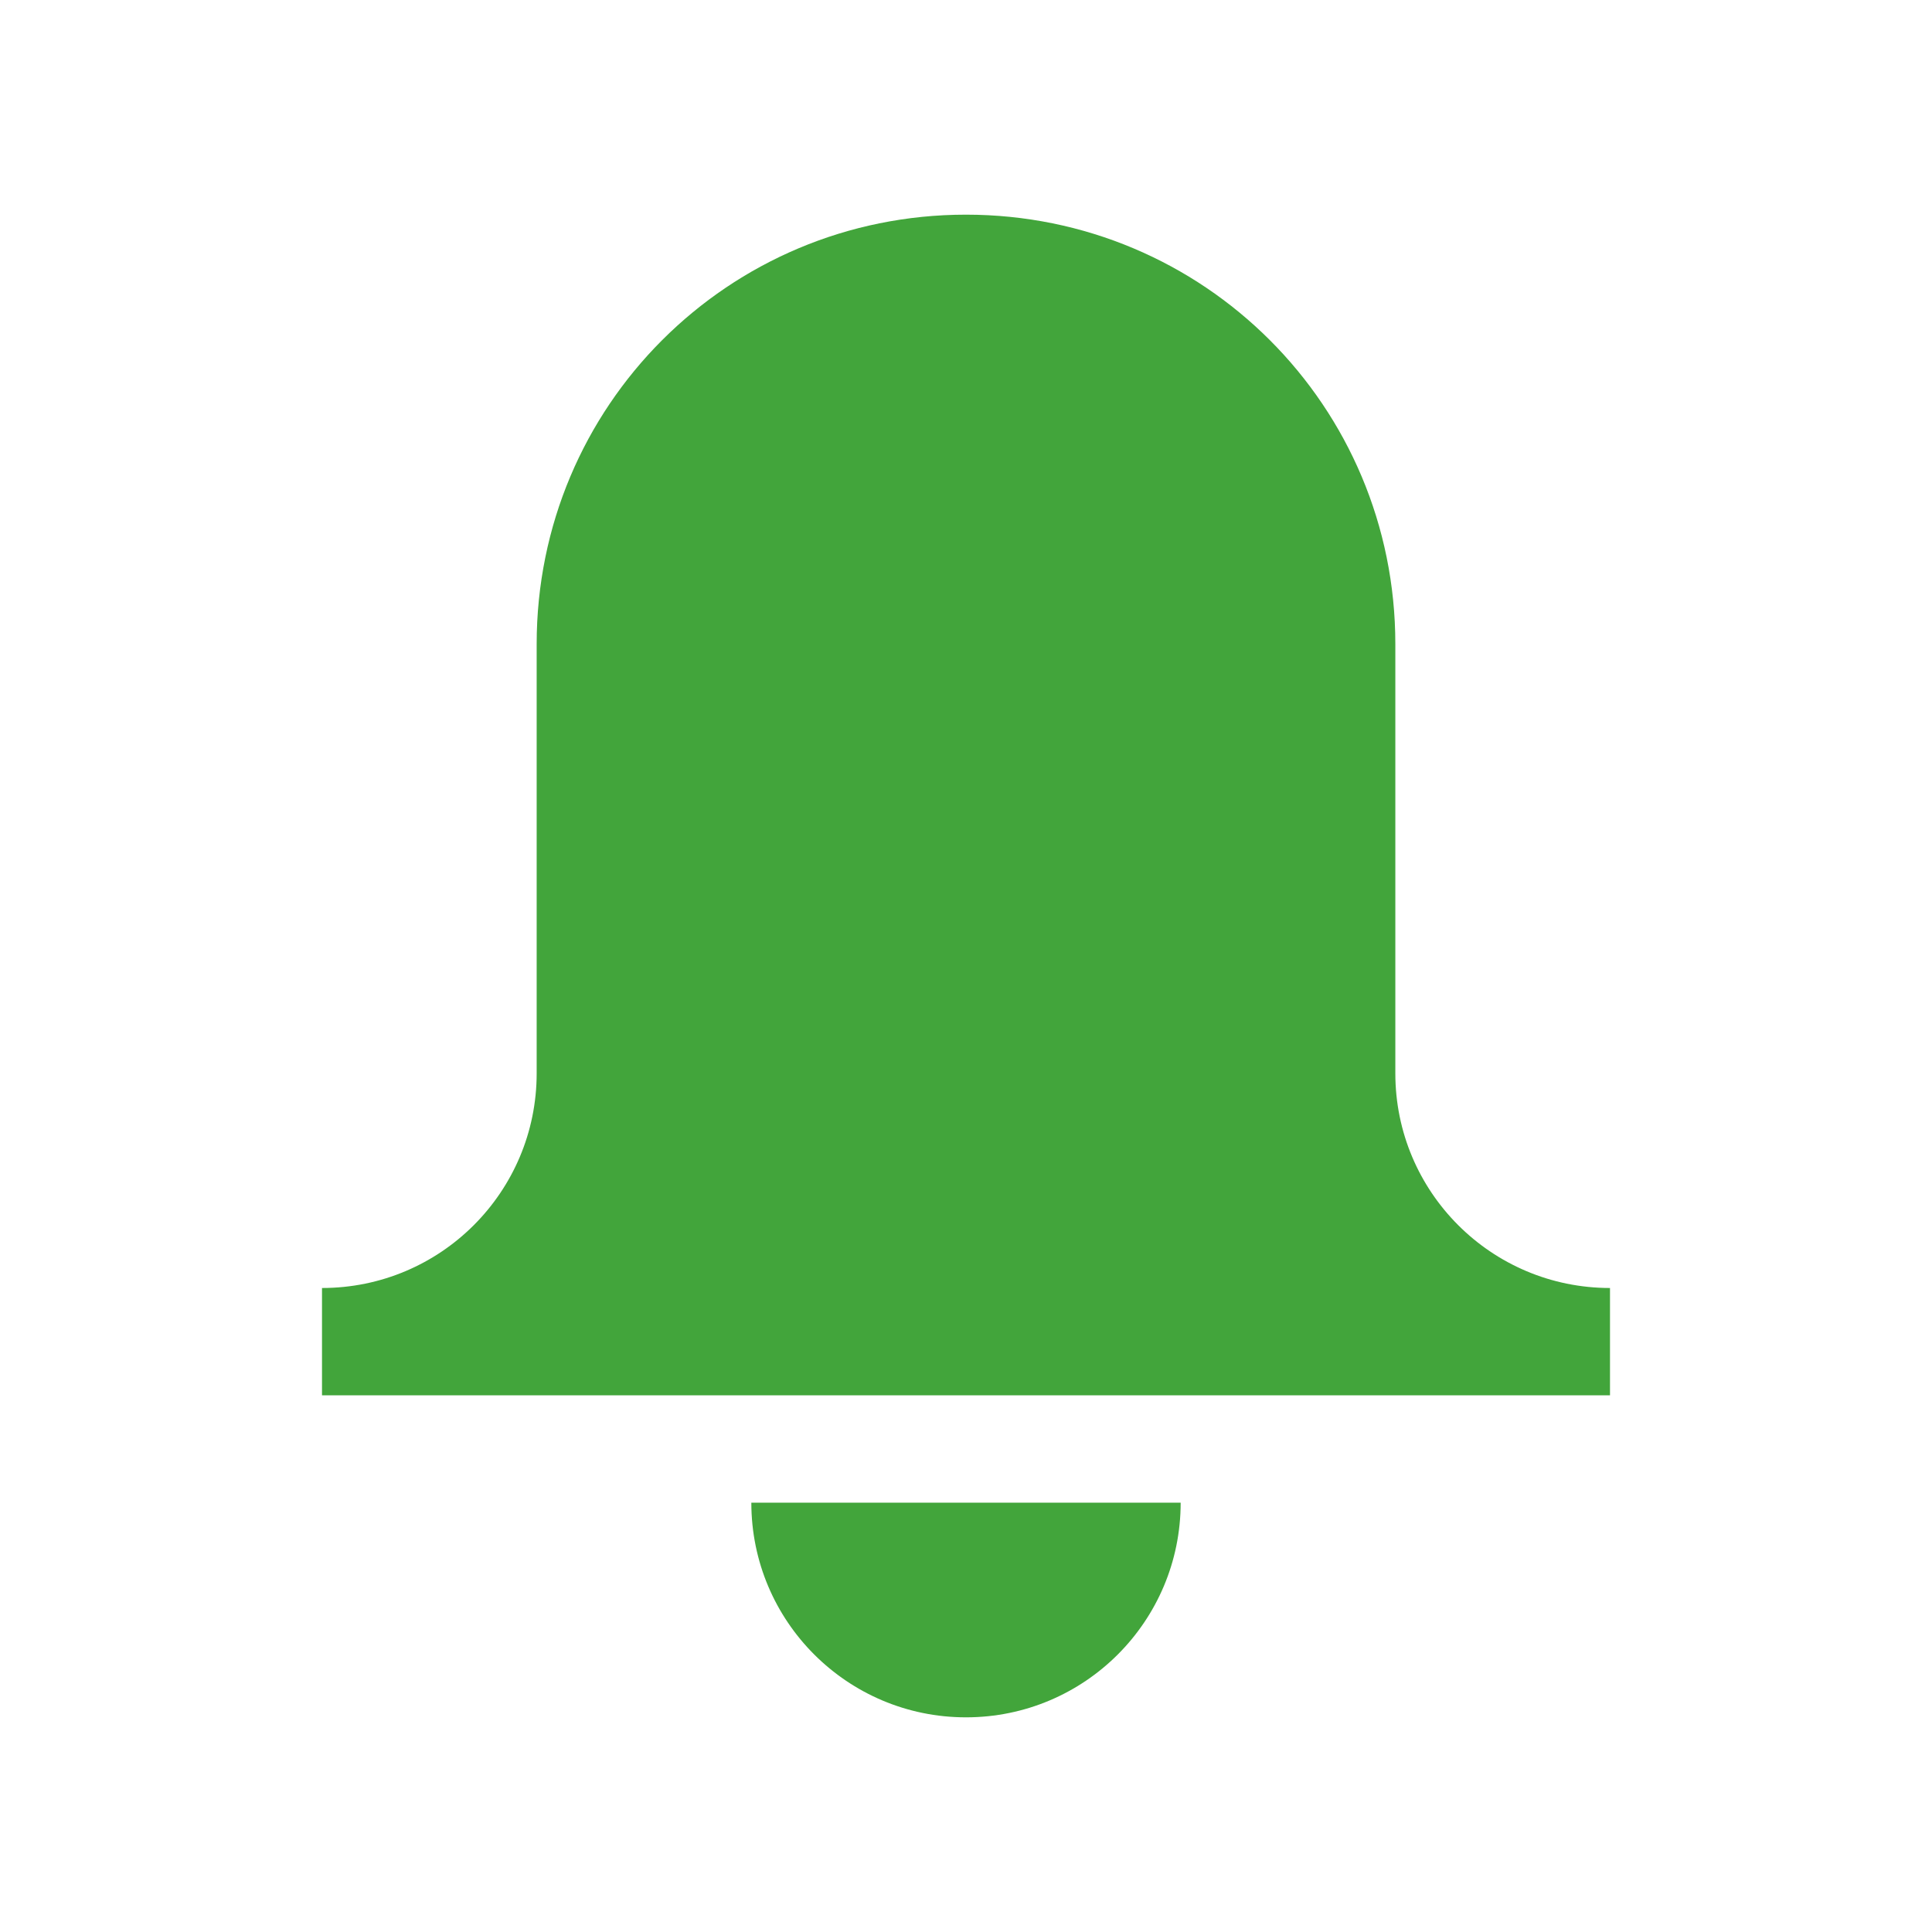
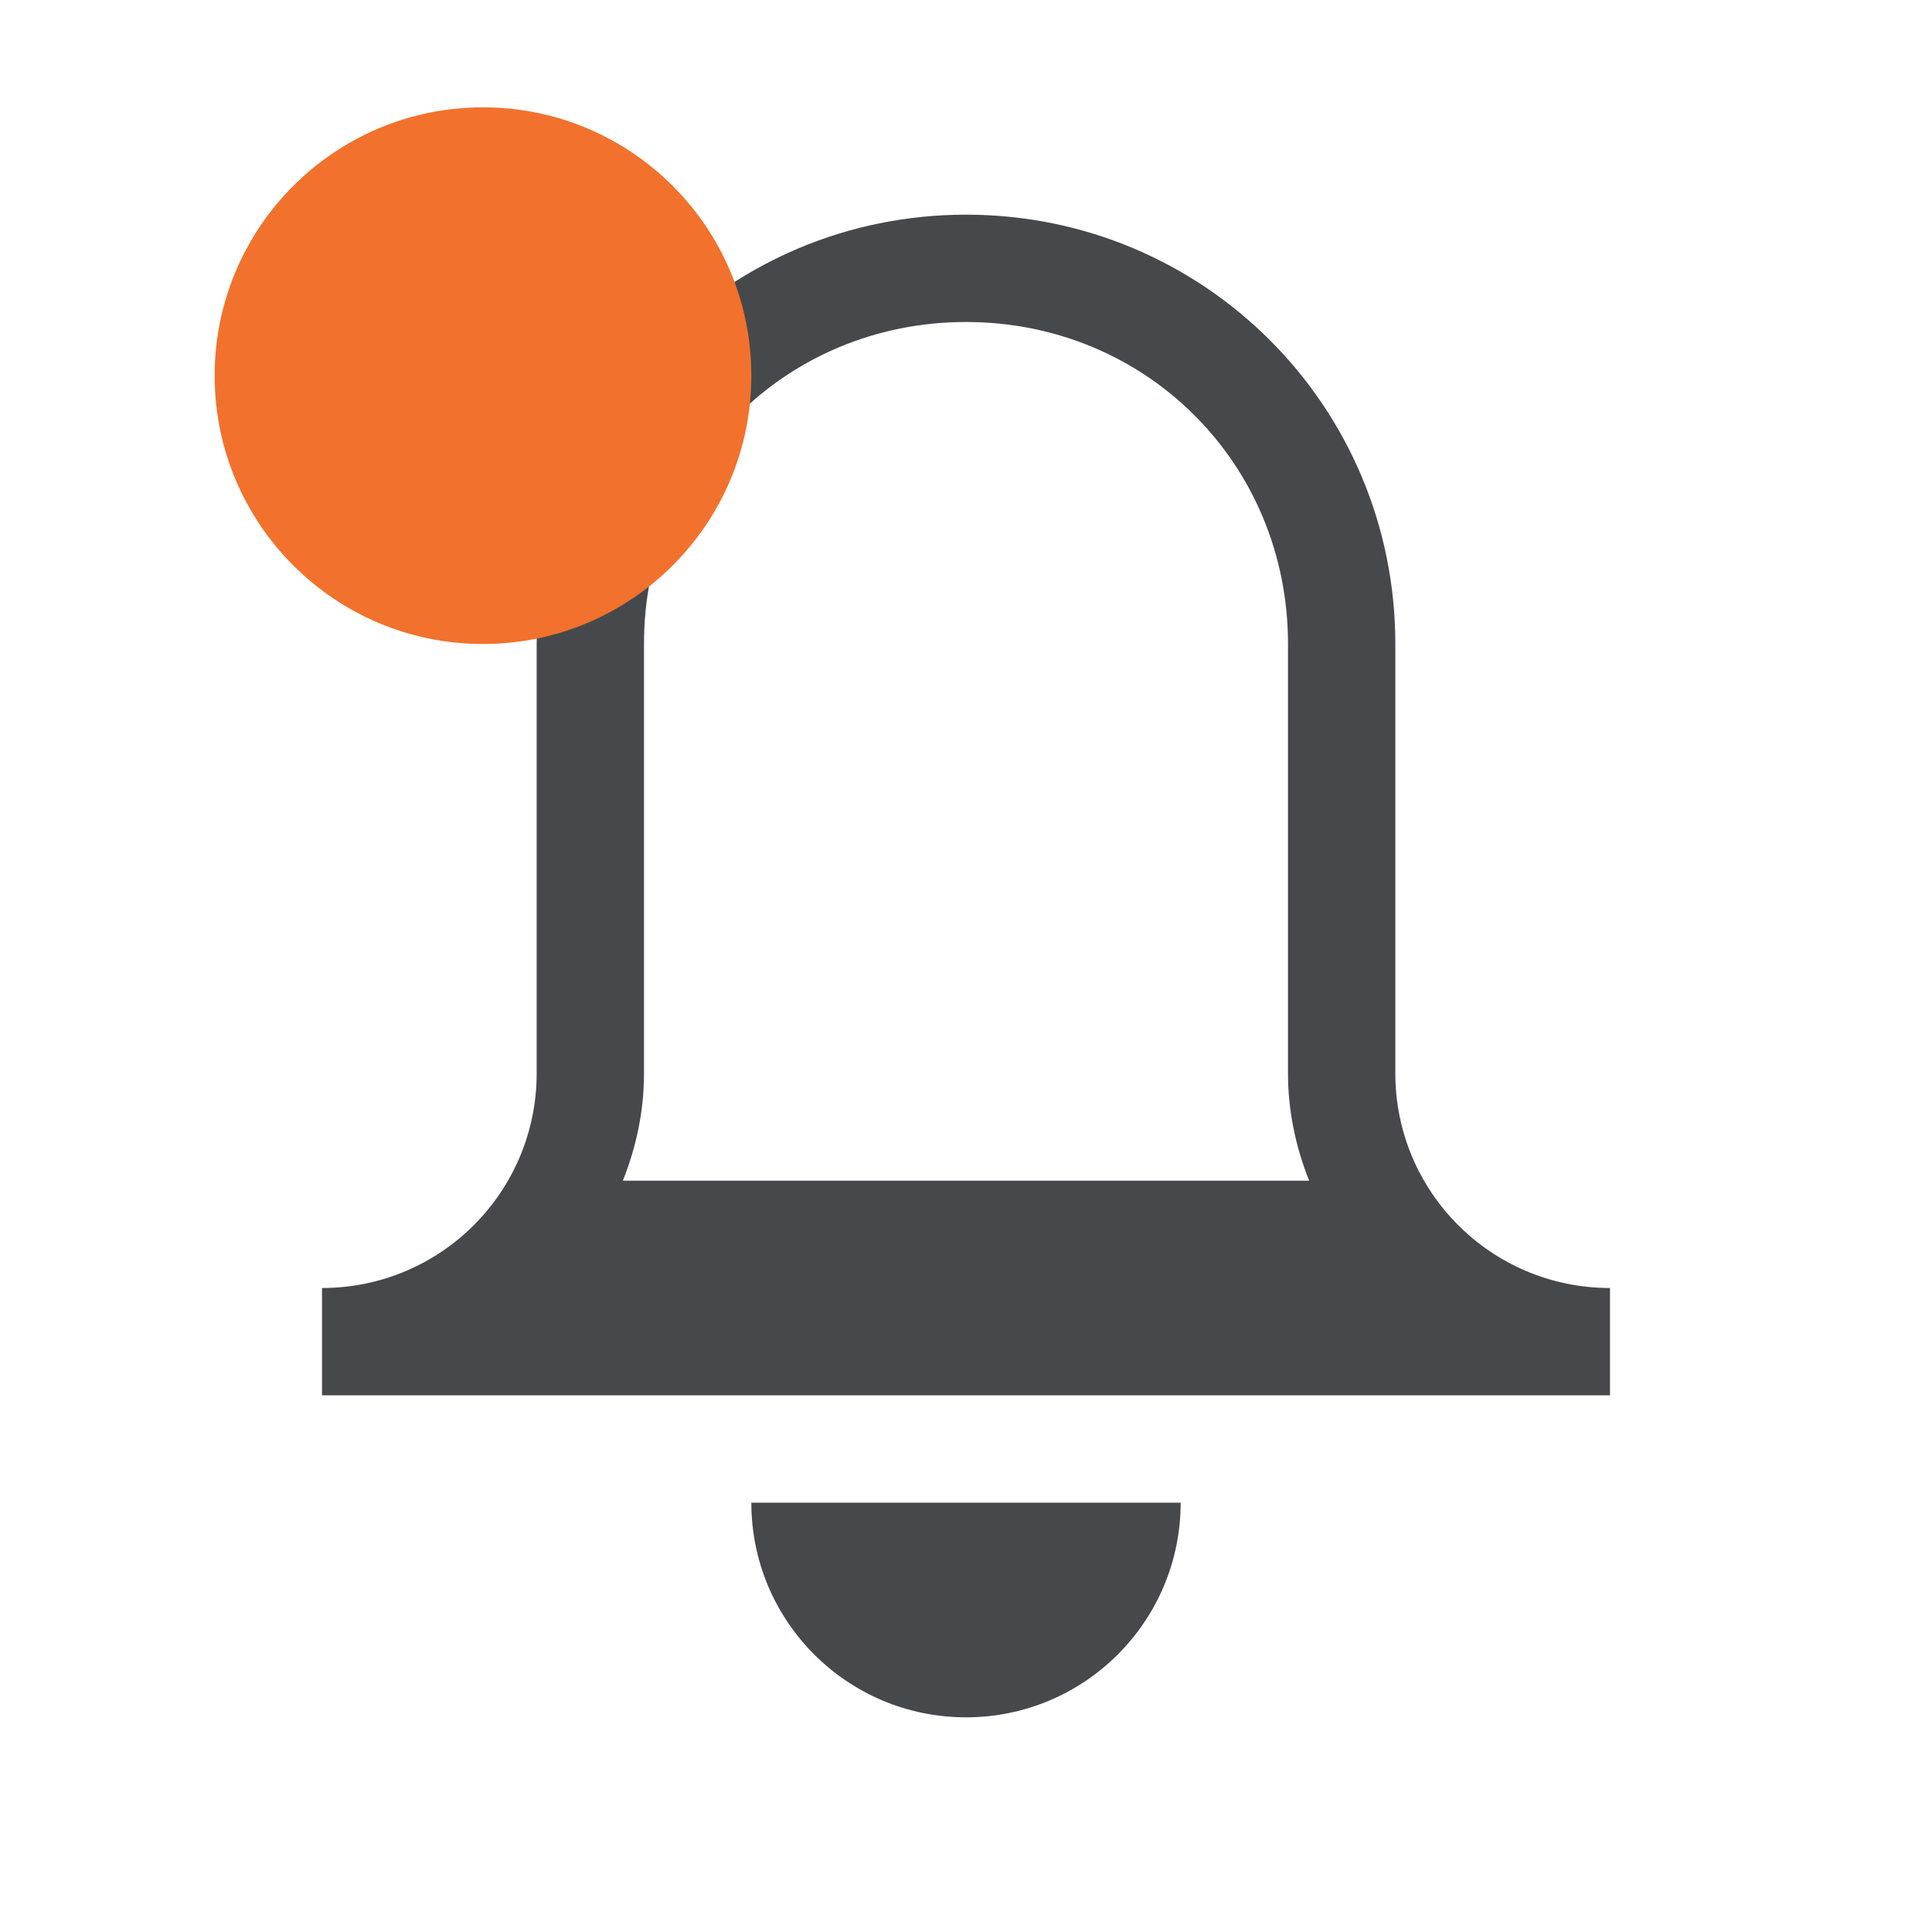
<svg xmlns="http://www.w3.org/2000/svg" id="d" width="18" height="18" version="1.1">
-   <defs>
-     <style id="current-color-scheme" type="text/css">
- 			.ColorScheme-Background{color:#ffffff;}
+   <defs id="e">
+     <style id="current-color-scheme" type="text/css">.ColorScheme-Text {color:#090d11;}.ColorScheme-Background{color:#ffffff;}</style>
+     <style type="text/css">.ColorScheme-Background{color:#ffffff;}
			.ColorScheme-Text{color:#090d11;}
			.ColorScheme-Highlight{color:#2598e4;}
			.ColorScheme-NegativeText {color:#f03489;}
			.ColorScheme-PositiveText {color:#42a53b;}
            .ColorScheme-NeutralText{color:#f2712c;}</style>
  </defs>
-   <path id="b" class="ColorScheme-PositiveText success" d="m9 2c-2.216 0-4 1.784-4 4v4c0 1.105-0.895 2-2 2v1h12v-1c-1.105 0-2-0.895-2-2v-4c0-2.216-1.784-4-4-4zm-2 12c0 1.105 0.895 2 2 2s2-0.895 2-2z" style="fill:currentColor" />
+   <path id="b" class="ColorScheme-Text" d="m9 2c-2.216 0-4 1.784-4 4v4c0 1.105-0.895 2-2 2v1h12v-1c-1.105 0-2-0.895-2-2v-4c0-2.216-1.784-4-4-4zm0 1c1.679 0 3 1.321 3 3v4c0 0.354 0.073 0.689 0.197 1h-6.394c0.124-0.311 0.197-0.646 0.197-1v-4c0-1.679 1.321-3 3-3zm-2 11c0 1.105 0.895 2 2 2s2-0.895 2-2z" style="fill-opacity:.75;fill:currentColor" />
+   <path class="ColorScheme-NeutralText warning" d="M 7,3.5 A 2.5,2.5 0 0 1 4.5,6 2.5,2.5 0 0 1 2,3.5 2.5,2.5 0 0 1 4.5,1 2.5,2.5 0 0 1 7,3.5 Z" style="fill:currentColor" />
</svg>
